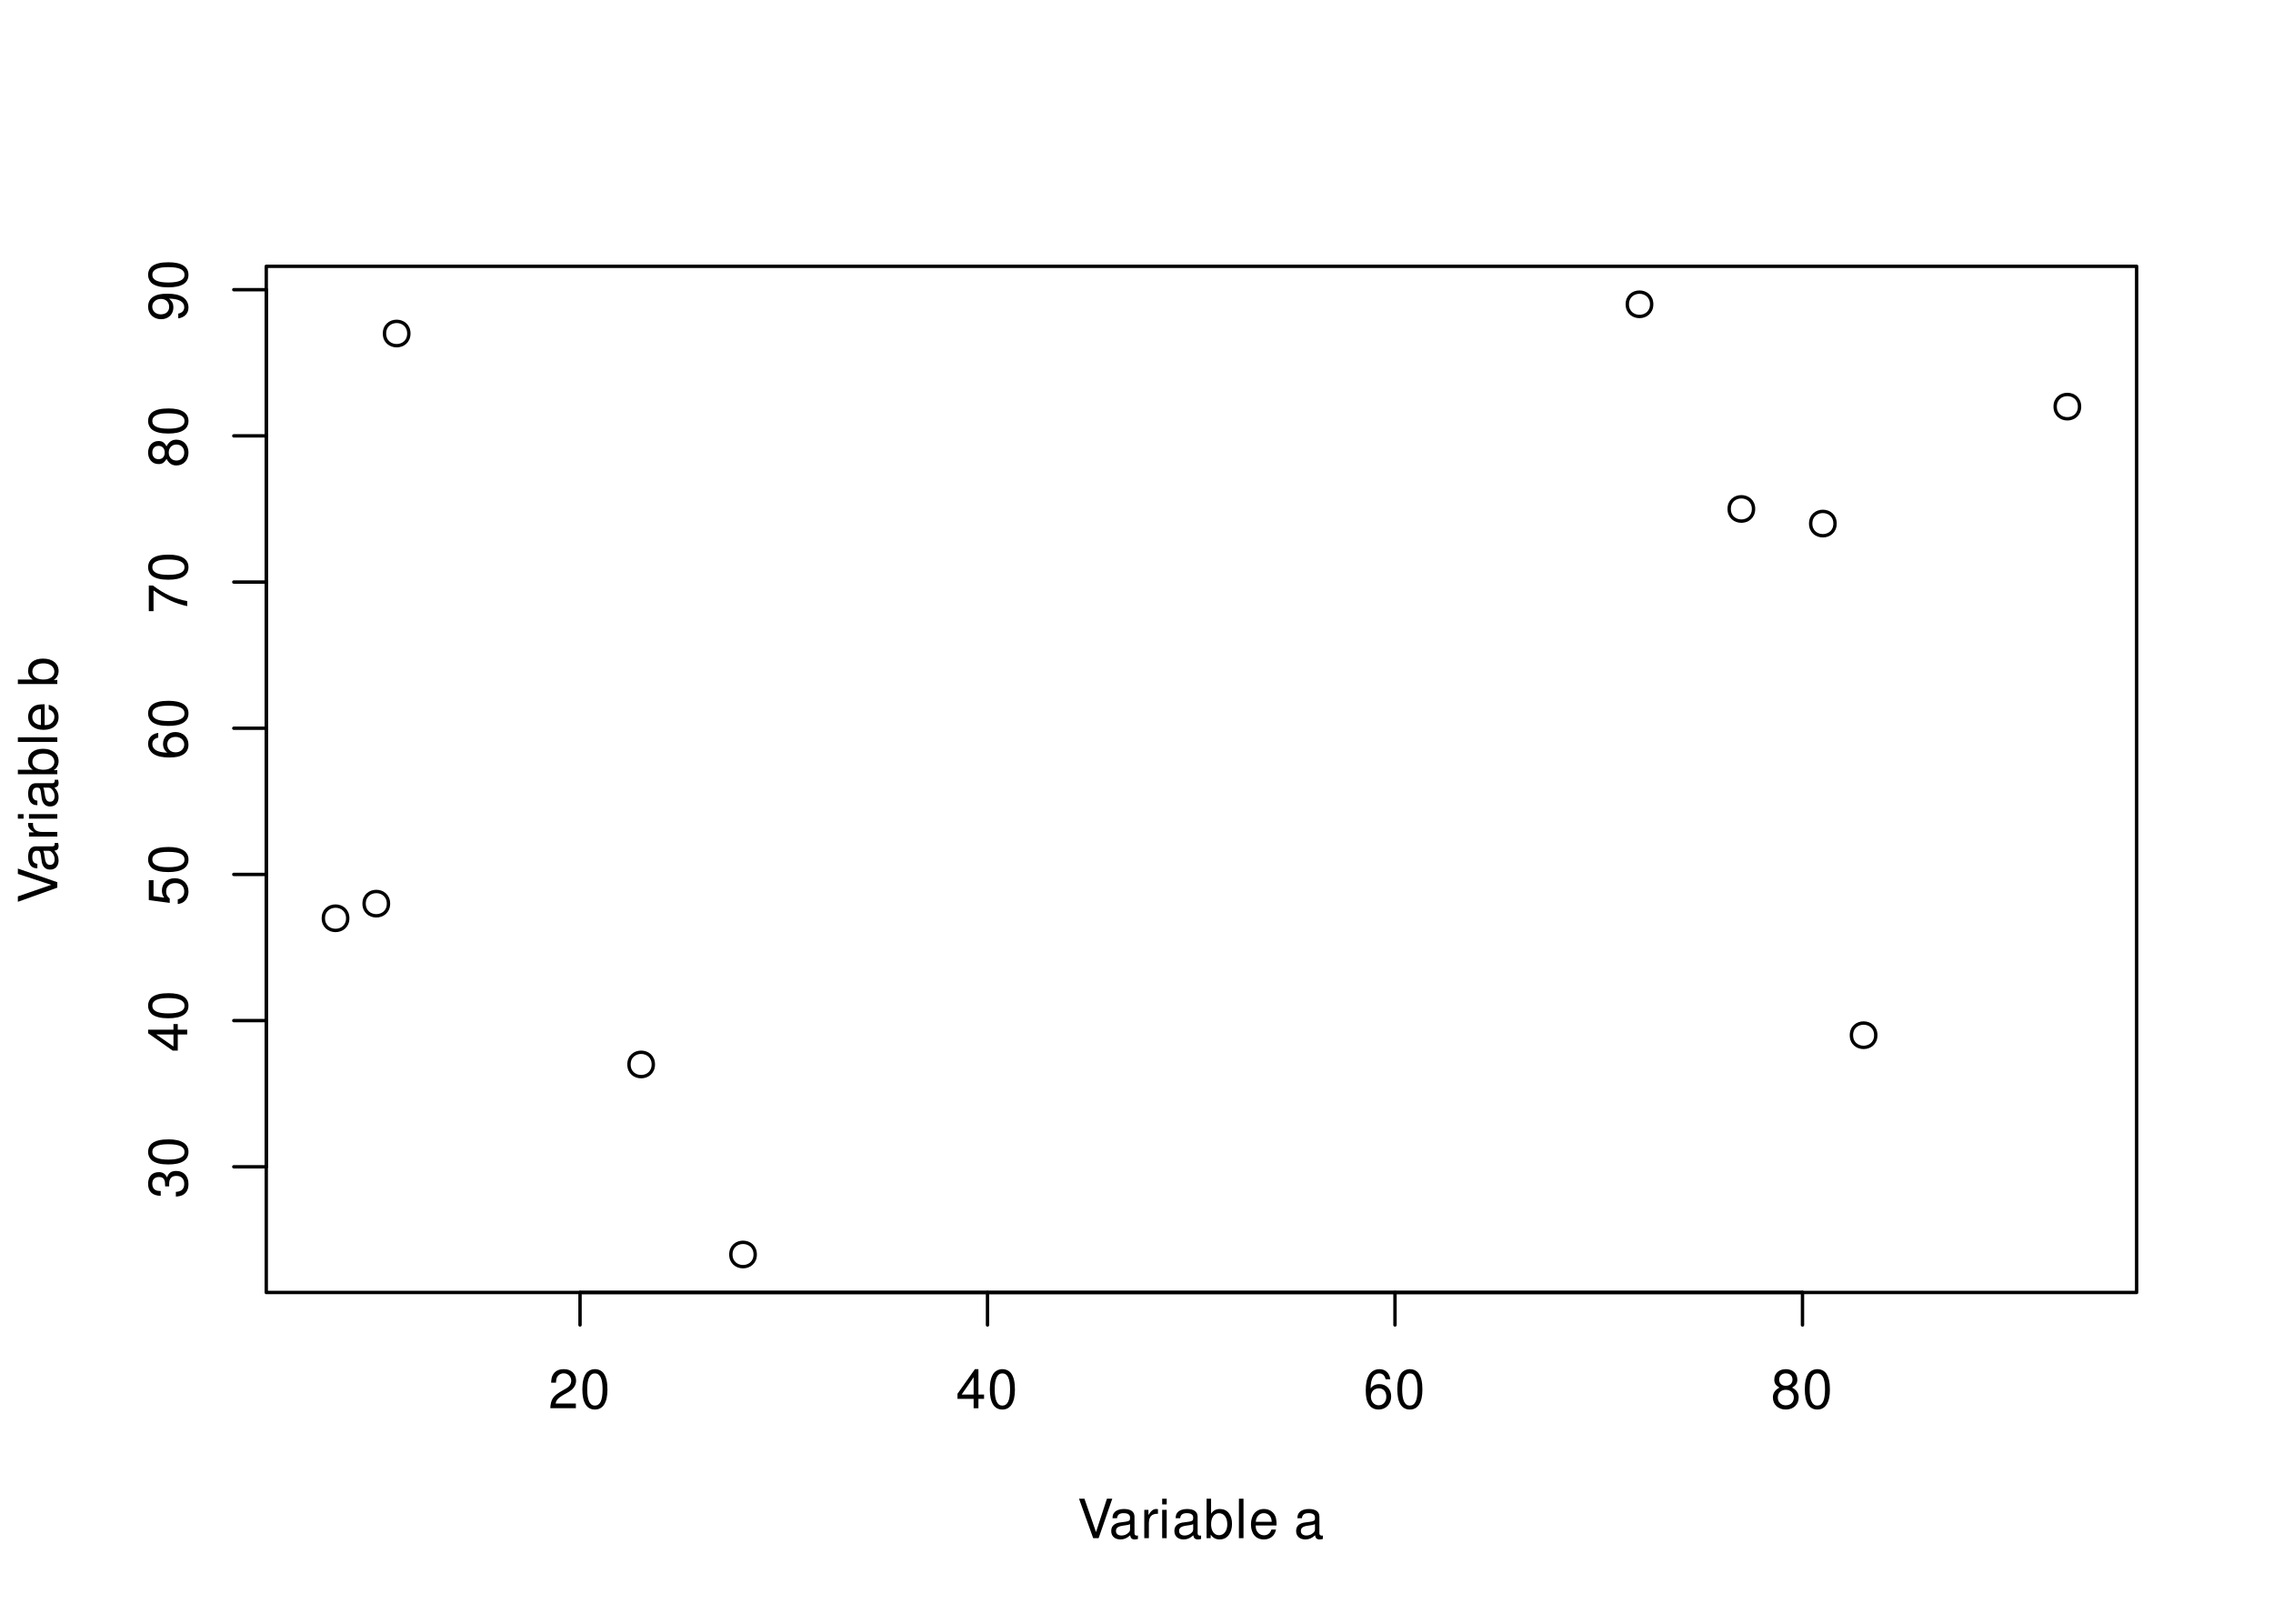
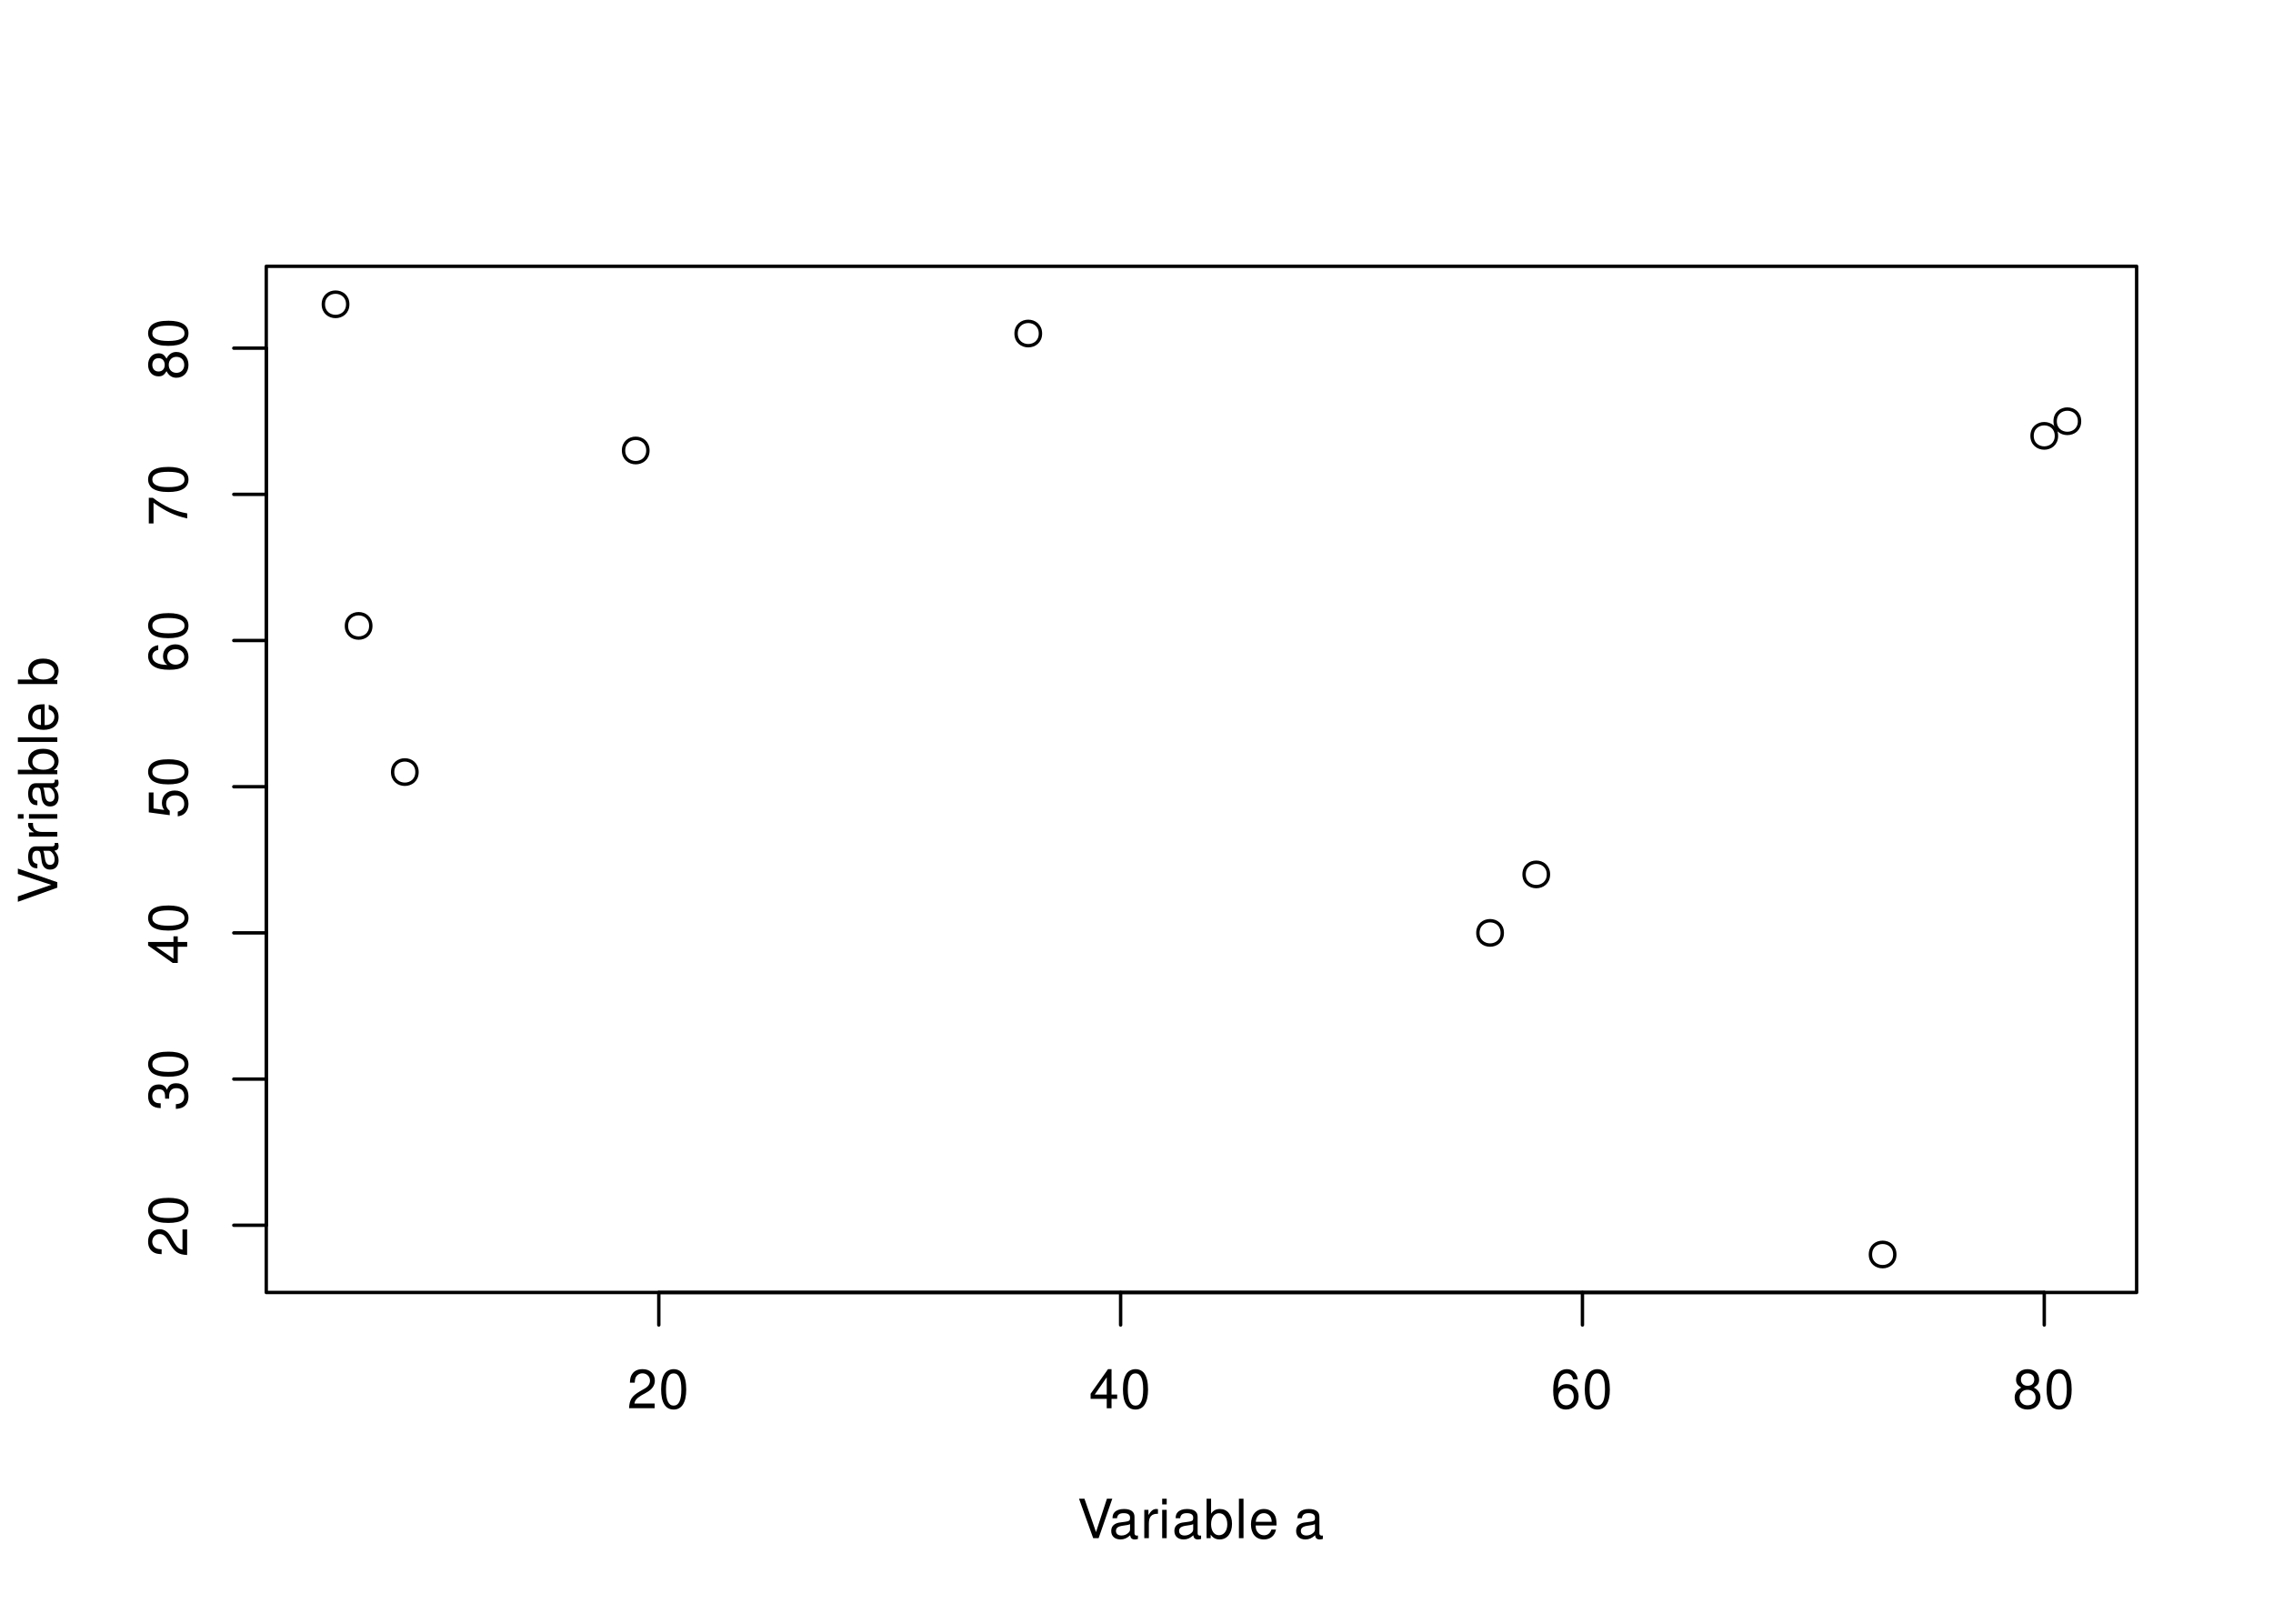
<svg xmlns="http://www.w3.org/2000/svg" xmlns:xlink="http://www.w3.org/1999/xlink" width="504pt" height="360pt" viewBox="0 0 504 360" version="1.1">
  <defs>
    <g>
      <symbol overflow="visible" id="glyph0-0">
        <path style="stroke:none;" d="" />
      </symbol>
      <symbol overflow="visible" id="glyph0-1">
        <path style="stroke:none;" d="M 6.078 -1.047 L 1.594 -1.047 C 1.703 -1.766 2.094 -2.219 3.125 -2.859 L 4.328 -3.531 C 5.516 -4.188 6.125 -5.078 6.125 -6.141 C 6.125 -6.859 5.844 -7.531 5.344 -8 C 4.844 -8.453 4.219 -8.672 3.406 -8.672 C 2.328 -8.672 1.531 -8.297 1.062 -7.547 C 0.75 -7.094 0.625 -6.547 0.594 -5.672 L 1.656 -5.672 C 1.688 -6.266 1.766 -6.609 1.906 -6.906 C 2.188 -7.422 2.734 -7.75 3.375 -7.75 C 4.328 -7.75 5.047 -7.062 5.047 -6.125 C 5.047 -5.422 4.656 -4.828 3.906 -4.391 L 2.797 -3.75 C 1.016 -2.719 0.5 -1.906 0.406 -0.016 L 6.078 -0.016 Z M 6.078 -1.047 " />
      </symbol>
      <symbol overflow="visible" id="glyph0-2">
        <path style="stroke:none;" d="M 3.297 -8.672 C 2.516 -8.672 1.781 -8.312 1.344 -7.734 C 0.797 -6.953 0.516 -5.812 0.516 -4.203 C 0.516 -1.266 1.469 0.281 3.297 0.281 C 5.094 0.281 6.078 -1.266 6.078 -4.125 C 6.078 -5.812 5.812 -6.938 5.25 -7.734 C 4.812 -8.328 4.109 -8.672 3.297 -8.672 Z M 3.297 -7.734 C 4.438 -7.734 5 -6.578 5 -4.219 C 5 -1.75 4.453 -0.594 3.281 -0.594 C 2.156 -0.594 1.594 -1.797 1.594 -4.188 C 1.594 -6.578 2.156 -7.734 3.297 -7.734 Z M 3.297 -7.734 " />
      </symbol>
      <symbol overflow="visible" id="glyph0-3">
        <path style="stroke:none;" d="M 3.922 -2.094 L 3.922 0 L 4.984 0 L 4.984 -2.094 L 6.234 -2.094 L 6.234 -3.047 L 4.984 -3.047 L 4.984 -8.672 L 4.203 -8.672 L 0.344 -3.219 L 0.344 -2.094 Z M 3.922 -3.047 L 1.266 -3.047 L 3.922 -6.875 Z M 3.922 -3.047 " />
      </symbol>
      <symbol overflow="visible" id="glyph0-4">
        <path style="stroke:none;" d="M 5.969 -6.422 C 5.766 -7.844 4.859 -8.672 3.562 -8.672 C 2.625 -8.672 1.781 -8.219 1.281 -7.438 C 0.75 -6.594 0.516 -5.531 0.516 -3.953 C 0.516 -2.5 0.719 -1.578 1.234 -0.797 C 1.688 -0.094 2.438 0.281 3.375 0.281 C 4.984 0.281 6.156 -0.938 6.156 -2.625 C 6.156 -4.219 5.078 -5.359 3.547 -5.359 C 2.719 -5.359 2.047 -5.047 1.594 -4.406 C 1.609 -6.547 2.281 -7.734 3.484 -7.734 C 4.234 -7.734 4.75 -7.266 4.922 -6.422 Z M 3.422 -4.422 C 4.438 -4.422 5.078 -3.703 5.078 -2.547 C 5.078 -1.453 4.359 -0.656 3.391 -0.656 C 2.406 -0.656 1.656 -1.484 1.656 -2.594 C 1.656 -3.672 2.375 -4.422 3.422 -4.422 Z M 3.422 -4.422 " />
      </symbol>
      <symbol overflow="visible" id="glyph0-5">
        <path style="stroke:none;" d="M 4.688 -4.578 C 5.578 -5.109 5.859 -5.547 5.859 -6.359 C 5.859 -7.734 4.812 -8.672 3.297 -8.672 C 1.797 -8.672 0.75 -7.734 0.75 -6.375 C 0.75 -5.547 1.016 -5.125 1.891 -4.578 C 0.922 -4.078 0.438 -3.375 0.438 -2.406 C 0.438 -0.828 1.609 0.281 3.297 0.281 C 4.984 0.281 6.156 -0.828 6.156 -2.406 C 6.156 -3.375 5.672 -4.078 4.688 -4.578 Z M 3.297 -7.734 C 4.203 -7.734 4.781 -7.203 4.781 -6.344 C 4.781 -5.516 4.188 -4.984 3.297 -4.984 C 2.406 -4.984 1.828 -5.516 1.828 -6.359 C 1.828 -7.203 2.406 -7.734 3.297 -7.734 Z M 3.297 -4.094 C 4.359 -4.094 5.078 -3.391 5.078 -2.391 C 5.078 -1.344 4.375 -0.656 3.281 -0.656 C 2.25 -0.656 1.531 -1.375 1.531 -2.375 C 1.531 -3.406 2.234 -4.094 3.297 -4.094 Z M 3.297 -4.094 " />
      </symbol>
      <symbol overflow="visible" id="glyph0-6">
        <path style="stroke:none;" d="M 4.703 0 L 7.734 -8.75 L 6.547 -8.75 L 4.125 -1.344 L 1.562 -8.75 L 0.359 -8.75 L 3.5 0 Z M 4.703 0 " />
      </symbol>
      <symbol overflow="visible" id="glyph0-7">
        <path style="stroke:none;" d="M 6.422 -0.594 C 6.312 -0.562 6.266 -0.562 6.203 -0.562 C 5.859 -0.562 5.656 -0.75 5.656 -1.062 L 5.656 -4.75 C 5.656 -5.875 4.844 -6.469 3.297 -6.469 C 2.375 -6.469 1.641 -6.203 1.219 -5.734 C 0.922 -5.406 0.797 -5.047 0.781 -4.422 L 1.781 -4.422 C 1.875 -5.203 2.328 -5.547 3.266 -5.547 C 4.172 -5.547 4.672 -5.203 4.672 -4.609 L 4.672 -4.344 C 4.656 -3.906 4.438 -3.75 3.625 -3.641 C 2.203 -3.469 1.984 -3.422 1.609 -3.266 C 0.875 -2.953 0.5 -2.406 0.5 -1.578 C 0.5 -0.438 1.297 0.281 2.562 0.281 C 3.359 0.281 4 0 4.703 -0.641 C 4.781 0 5.094 0.281 5.734 0.281 C 5.953 0.281 6.078 0.25 6.422 0.172 Z M 4.672 -1.984 C 4.672 -1.641 4.578 -1.438 4.266 -1.156 C 3.859 -0.797 3.375 -0.594 2.781 -0.594 C 2 -0.594 1.547 -0.969 1.547 -1.609 C 1.547 -2.266 1.984 -2.609 3.062 -2.766 C 4.125 -2.906 4.328 -2.953 4.672 -3.109 Z M 4.672 -1.984 " />
      </symbol>
      <symbol overflow="visible" id="glyph0-8">
        <path style="stroke:none;" d="M 0.828 -6.281 L 0.828 0 L 1.844 0 L 1.844 -3.266 C 1.844 -4.781 2.469 -5.453 3.859 -5.406 L 3.859 -6.438 C 3.688 -6.453 3.594 -6.469 3.469 -6.469 C 2.812 -6.469 2.328 -6.078 1.75 -5.141 L 1.75 -6.281 Z M 0.828 -6.281 " />
      </symbol>
      <symbol overflow="visible" id="glyph0-9">
        <path style="stroke:none;" d="M 1.797 -6.281 L 0.797 -6.281 L 0.797 0 L 1.797 0 Z M 1.797 -8.75 L 0.797 -8.75 L 0.797 -7.484 L 1.797 -7.484 Z M 1.797 -8.75 " />
      </symbol>
      <symbol overflow="visible" id="glyph0-10">
        <path style="stroke:none;" d="M 0.641 -8.75 L 0.641 0 L 1.547 0 L 1.547 -0.797 C 2.031 -0.078 2.656 0.281 3.547 0.281 C 5.203 0.281 6.281 -1.078 6.281 -3.172 C 6.281 -5.203 5.25 -6.469 3.594 -6.469 C 2.719 -6.469 2.109 -6.141 1.641 -5.438 L 1.641 -8.75 Z M 3.391 -5.531 C 4.516 -5.531 5.234 -4.562 5.234 -3.062 C 5.234 -1.625 4.484 -0.656 3.391 -0.656 C 2.328 -0.656 1.641 -1.625 1.641 -3.094 C 1.641 -4.578 2.328 -5.531 3.391 -5.531 Z M 3.391 -5.531 " />
      </symbol>
      <symbol overflow="visible" id="glyph0-11">
        <path style="stroke:none;" d="M 1.828 -8.75 L 0.812 -8.75 L 0.812 0 L 1.828 0 Z M 1.828 -8.75 " />
      </symbol>
      <symbol overflow="visible" id="glyph0-12">
        <path style="stroke:none;" d="M 6.156 -2.812 C 6.156 -3.766 6.078 -4.344 5.906 -4.812 C 5.5 -5.844 4.531 -6.469 3.359 -6.469 C 1.609 -6.469 0.484 -5.141 0.484 -3.062 C 0.484 -0.984 1.562 0.281 3.344 0.281 C 4.781 0.281 5.766 -0.547 6.031 -1.906 L 5.016 -1.906 C 4.734 -1.078 4.172 -0.641 3.375 -0.641 C 2.734 -0.641 2.203 -0.938 1.859 -1.469 C 1.625 -1.828 1.531 -2.188 1.531 -2.812 Z M 1.547 -3.625 C 1.625 -4.781 2.344 -5.547 3.344 -5.547 C 4.375 -5.547 5.078 -4.75 5.078 -3.625 Z M 1.547 -3.625 " />
      </symbol>
      <symbol overflow="visible" id="glyph0-13">
        <path style="stroke:none;" d="" />
      </symbol>
      <symbol overflow="visible" id="glyph1-0">
        <path style="stroke:none;" d="" />
      </symbol>
      <symbol overflow="visible" id="glyph1-1">
-         <path style="stroke:none;" d="M -4 -2.656 L -4 -3.234 C -4 -4.375 -3.453 -4.984 -2.406 -4.984 C -1.312 -4.984 -0.656 -4.328 -0.656 -3.234 C -0.656 -2.078 -1.25 -1.516 -2.516 -1.438 L -2.516 -0.391 C -1.828 -0.438 -1.375 -0.547 -0.984 -0.75 C -0.141 -1.203 0.281 -2.031 0.281 -3.188 C 0.281 -4.938 -0.781 -6.078 -2.422 -6.078 C -3.531 -6.078 -4.125 -5.656 -4.484 -4.625 C -4.812 -5.422 -5.406 -5.812 -6.281 -5.812 C -7.781 -5.812 -8.672 -4.844 -8.672 -3.234 C -8.672 -1.516 -7.719 -0.594 -5.875 -0.562 L -5.875 -1.625 C -6.406 -1.625 -6.703 -1.688 -6.969 -1.812 C -7.469 -2.047 -7.75 -2.578 -7.75 -3.234 C -7.75 -4.172 -7.188 -4.734 -6.25 -4.734 C -5.641 -4.734 -5.266 -4.531 -5.062 -4.062 C -4.938 -3.766 -4.891 -3.391 -4.891 -2.656 Z M -4 -2.656 " />
+         <path style="stroke:none;" d="M -1.047 -6.078 L -1.047 -1.594 C -1.766 -1.703 -2.219 -2.094 -2.859 -3.125 L -3.531 -4.328 C -4.188 -5.516 -5.078 -6.125 -6.141 -6.125 C -6.859 -6.125 -7.531 -5.844 -8 -5.344 C -8.453 -4.844 -8.672 -4.219 -8.672 -3.406 C -8.672 -2.328 -8.297 -1.531 -7.547 -1.062 C -7.094 -0.75 -6.547 -0.625 -5.672 -0.594 L -5.672 -1.656 C -6.266 -1.688 -6.609 -1.766 -6.906 -1.906 C -7.422 -2.188 -7.75 -2.734 -7.75 -3.375 C -7.75 -4.328 -7.062 -5.047 -6.125 -5.047 C -5.422 -5.047 -4.828 -4.656 -4.391 -3.906 L -3.75 -2.797 C -2.719 -1.016 -1.906 -0.5 -0.016 -0.406 L -0.016 -6.078 Z M -1.047 -6.078 " />
      </symbol>
      <symbol overflow="visible" id="glyph1-2">
        <path style="stroke:none;" d="M -8.672 -3.297 C -8.672 -2.516 -8.312 -1.781 -7.734 -1.344 C -6.953 -0.797 -5.812 -0.516 -4.203 -0.516 C -1.266 -0.516 0.281 -1.469 0.281 -3.297 C 0.281 -5.094 -1.266 -6.078 -4.125 -6.078 C -5.812 -6.078 -6.938 -5.812 -7.734 -5.25 C -8.328 -4.812 -8.672 -4.109 -8.672 -3.297 Z M -7.734 -3.297 C -7.734 -4.438 -6.578 -5 -4.219 -5 C -1.75 -5 -0.594 -4.453 -0.594 -3.281 C -0.594 -2.156 -1.797 -1.594 -4.188 -1.594 C -6.578 -1.594 -7.734 -2.156 -7.734 -3.297 Z M -7.734 -3.297 " />
      </symbol>
      <symbol overflow="visible" id="glyph1-3">
+         <path style="stroke:none;" d="M -4 -2.656 L -4 -3.234 C -4 -4.375 -3.453 -4.984 -2.406 -4.984 C -1.312 -4.984 -0.656 -4.328 -0.656 -3.234 C -0.656 -2.078 -1.25 -1.516 -2.516 -1.438 L -2.516 -0.391 C -1.828 -0.438 -1.375 -0.547 -0.984 -0.75 C -0.141 -1.203 0.281 -2.031 0.281 -3.188 C 0.281 -4.938 -0.781 -6.078 -2.422 -6.078 C -3.531 -6.078 -4.125 -5.656 -4.484 -4.625 C -4.812 -5.422 -5.406 -5.812 -6.281 -5.812 C -7.781 -5.812 -8.672 -4.844 -8.672 -3.234 C -8.672 -1.516 -7.719 -0.594 -5.875 -0.562 L -5.875 -1.625 C -6.406 -1.625 -6.703 -1.688 -6.969 -1.812 C -7.469 -2.047 -7.75 -2.578 -7.75 -3.234 C -7.75 -4.172 -7.188 -4.734 -6.25 -4.734 C -5.641 -4.734 -5.266 -4.531 -5.062 -4.062 C -4.938 -3.766 -4.891 -3.391 -4.891 -2.656 Z M -4 -2.656 " />
+       </symbol>
+       <symbol overflow="visible" id="glyph1-4">
        <path style="stroke:none;" d="M -2.094 -3.922 L 0 -3.922 L 0 -4.984 L -2.094 -4.984 L -2.094 -6.234 L -3.047 -6.234 L -3.047 -4.984 L -8.672 -4.984 L -8.672 -4.203 L -3.219 -0.344 L -2.094 -0.344 Z M -3.047 -3.922 L -3.047 -1.266 L -6.875 -3.922 Z M -3.047 -3.922 " />
      </symbol>
-       <symbol overflow="visible" id="glyph1-4">
+       <symbol overflow="visible" id="glyph1-5">
        <path style="stroke:none;" d="M -8.516 -5.719 L -8.516 -1.312 L -3.875 -0.688 L -3.875 -1.656 C -4.469 -2.141 -4.672 -2.562 -4.672 -3.234 C -4.672 -4.375 -3.891 -5.078 -2.625 -5.078 C -1.406 -5.078 -0.656 -4.375 -0.656 -3.219 C -0.656 -2.297 -1.125 -1.734 -2.094 -1.469 L -2.094 -0.422 C -1.391 -0.562 -1.062 -0.688 -0.75 -0.938 C -0.094 -1.422 0.281 -2.281 0.281 -3.234 C 0.281 -4.953 -0.969 -6.156 -2.766 -6.156 C -4.453 -6.156 -5.609 -5.047 -5.609 -3.406 C -5.609 -2.812 -5.453 -2.328 -5.094 -1.844 L -7.469 -2.172 L -7.469 -5.719 Z M -8.516 -5.719 " />
      </symbol>
-       <symbol overflow="visible" id="glyph1-5">
+       <symbol overflow="visible" id="glyph1-6">
        <path style="stroke:none;" d="M -6.422 -5.969 C -7.844 -5.766 -8.672 -4.859 -8.672 -3.562 C -8.672 -2.625 -8.219 -1.781 -7.438 -1.281 C -6.594 -0.75 -5.531 -0.516 -3.953 -0.516 C -2.5 -0.516 -1.578 -0.719 -0.797 -1.234 C -0.094 -1.688 0.281 -2.438 0.281 -3.375 C 0.281 -4.984 -0.938 -6.156 -2.625 -6.156 C -4.219 -6.156 -5.359 -5.078 -5.359 -3.547 C -5.359 -2.719 -5.047 -2.047 -4.406 -1.594 C -6.547 -1.609 -7.734 -2.281 -7.734 -3.484 C -7.734 -4.234 -7.266 -4.75 -6.422 -4.922 Z M -4.422 -3.422 C -4.422 -4.438 -3.703 -5.078 -2.547 -5.078 C -1.453 -5.078 -0.656 -4.359 -0.656 -3.391 C -0.656 -2.406 -1.484 -1.656 -2.594 -1.656 C -3.672 -1.656 -4.422 -2.375 -4.422 -3.422 Z M -4.422 -3.422 " />
      </symbol>
-       <symbol overflow="visible" id="glyph1-6">
+       <symbol overflow="visible" id="glyph1-7">
        <path style="stroke:none;" d="M -8.516 -6.234 L -8.516 -0.547 L -7.469 -0.547 L -7.469 -5.141 C -4.578 -3.125 -2.797 -2.297 0 -1.656 L 0 -2.781 C -2.719 -3.25 -5.062 -4.312 -7.625 -6.234 Z M -8.516 -6.234 " />
      </symbol>
-       <symbol overflow="visible" id="glyph1-7">
+       <symbol overflow="visible" id="glyph1-8">
        <path style="stroke:none;" d="M -4.578 -4.688 C -5.109 -5.578 -5.547 -5.859 -6.359 -5.859 C -7.734 -5.859 -8.672 -4.812 -8.672 -3.297 C -8.672 -1.797 -7.734 -0.75 -6.375 -0.75 C -5.547 -0.75 -5.125 -1.016 -4.578 -1.891 C -4.078 -0.922 -3.375 -0.438 -2.406 -0.438 C -0.828 -0.438 0.281 -1.609 0.281 -3.297 C 0.281 -4.984 -0.828 -6.156 -2.406 -6.156 C -3.375 -6.156 -4.078 -5.672 -4.578 -4.688 Z M -7.734 -3.297 C -7.734 -4.203 -7.203 -4.781 -6.344 -4.781 C -5.516 -4.781 -4.984 -4.188 -4.984 -3.297 C -4.984 -2.406 -5.516 -1.828 -6.359 -1.828 C -7.203 -1.828 -7.734 -2.406 -7.734 -3.297 Z M -4.094 -3.297 C -4.094 -4.359 -3.391 -5.078 -2.391 -5.078 C -1.344 -5.078 -0.656 -4.375 -0.656 -3.281 C -0.656 -2.25 -1.375 -1.531 -2.375 -1.531 C -3.406 -1.531 -4.094 -2.234 -4.094 -3.297 Z M -4.094 -3.297 " />
-       </symbol>
-       <symbol overflow="visible" id="glyph1-8">
-         <path style="stroke:none;" d="M -1.984 -0.641 C -0.562 -0.844 0.281 -1.75 0.281 -3.047 C 0.281 -4 -0.188 -4.844 -0.953 -5.344 C -1.812 -5.875 -2.875 -6.109 -4.438 -6.109 C -5.906 -6.109 -6.828 -5.891 -7.594 -5.391 C -8.297 -4.922 -8.672 -4.172 -8.672 -3.234 C -8.672 -1.625 -7.469 -0.453 -5.781 -0.453 C -4.188 -0.453 -3.062 -1.531 -3.062 -3.078 C -3.062 -3.875 -3.344 -4.469 -4.016 -5.016 C -1.844 -5 -0.656 -4.328 -0.656 -3.125 C -0.656 -2.375 -1.141 -1.859 -1.984 -1.688 Z M -7.75 -3.234 C -7.75 -4.219 -6.922 -4.953 -5.812 -4.953 C -4.734 -4.953 -4 -4.234 -4 -3.188 C -4 -2.172 -4.719 -1.531 -5.875 -1.531 C -6.953 -1.531 -7.75 -2.25 -7.75 -3.234 Z M -7.75 -3.234 " />
      </symbol>
      <symbol overflow="visible" id="glyph1-9">
        <path style="stroke:none;" d="M 0 -4.703 L -8.75 -7.734 L -8.75 -6.547 L -1.344 -4.125 L -8.75 -1.562 L -8.75 -0.359 L 0 -3.5 Z M 0 -4.703 " />
      </symbol>
      <symbol overflow="visible" id="glyph1-10">
        <path style="stroke:none;" d="M -0.594 -6.422 C -0.562 -6.312 -0.562 -6.266 -0.562 -6.203 C -0.562 -5.859 -0.75 -5.656 -1.062 -5.656 L -4.75 -5.656 C -5.875 -5.656 -6.469 -4.844 -6.469 -3.297 C -6.469 -2.375 -6.203 -1.641 -5.734 -1.219 C -5.406 -0.922 -5.047 -0.797 -4.422 -0.781 L -4.422 -1.781 C -5.203 -1.875 -5.547 -2.328 -5.547 -3.266 C -5.547 -4.172 -5.203 -4.672 -4.609 -4.672 L -4.344 -4.672 C -3.906 -4.656 -3.75 -4.438 -3.641 -3.625 C -3.469 -2.203 -3.422 -1.984 -3.266 -1.609 C -2.953 -0.875 -2.406 -0.5 -1.578 -0.5 C -0.438 -0.5 0.281 -1.297 0.281 -2.562 C 0.281 -3.359 0 -4 -0.641 -4.703 C 0 -4.781 0.281 -5.094 0.281 -5.734 C 0.281 -5.953 0.25 -6.078 0.172 -6.422 Z M -1.984 -4.672 C -1.641 -4.672 -1.438 -4.578 -1.156 -4.266 C -0.797 -3.859 -0.594 -3.375 -0.594 -2.781 C -0.594 -2 -0.969 -1.547 -1.609 -1.547 C -2.266 -1.547 -2.609 -1.984 -2.766 -3.062 C -2.906 -4.125 -2.953 -4.328 -3.109 -4.672 Z M -1.984 -4.672 " />
      </symbol>
      <symbol overflow="visible" id="glyph1-11">
        <path style="stroke:none;" d="M -6.281 -0.828 L 0 -0.828 L 0 -1.844 L -3.266 -1.844 C -4.781 -1.844 -5.453 -2.469 -5.406 -3.859 L -6.438 -3.859 C -6.453 -3.688 -6.469 -3.594 -6.469 -3.469 C -6.469 -2.812 -6.078 -2.328 -5.141 -1.75 L -6.281 -1.75 Z M -6.281 -0.828 " />
      </symbol>
      <symbol overflow="visible" id="glyph1-12">
        <path style="stroke:none;" d="M -6.281 -1.797 L -6.281 -0.797 L 0 -0.797 L 0 -1.797 Z M -8.75 -1.797 L -8.75 -0.797 L -7.484 -0.797 L -7.484 -1.797 Z M -8.75 -1.797 " />
      </symbol>
      <symbol overflow="visible" id="glyph1-13">
        <path style="stroke:none;" d="M -8.75 -0.641 L 0 -0.641 L 0 -1.547 L -0.797 -1.547 C -0.078 -2.031 0.281 -2.656 0.281 -3.547 C 0.281 -5.203 -1.078 -6.281 -3.172 -6.281 C -5.203 -6.281 -6.469 -5.25 -6.469 -3.594 C -6.469 -2.719 -6.141 -2.109 -5.438 -1.641 L -8.75 -1.641 Z M -5.531 -3.391 C -5.531 -4.516 -4.562 -5.234 -3.062 -5.234 C -1.625 -5.234 -0.656 -4.484 -0.656 -3.391 C -0.656 -2.328 -1.625 -1.641 -3.094 -1.641 C -4.578 -1.641 -5.531 -2.328 -5.531 -3.391 Z M -5.531 -3.391 " />
      </symbol>
      <symbol overflow="visible" id="glyph1-14">
        <path style="stroke:none;" d="M -8.75 -1.828 L -8.75 -0.812 L 0 -0.812 L 0 -1.828 Z M -8.75 -1.828 " />
      </symbol>
      <symbol overflow="visible" id="glyph1-15">
        <path style="stroke:none;" d="M -2.812 -6.156 C -3.766 -6.156 -4.344 -6.078 -4.812 -5.906 C -5.844 -5.5 -6.469 -4.531 -6.469 -3.359 C -6.469 -1.609 -5.141 -0.484 -3.062 -0.484 C -0.984 -0.484 0.281 -1.562 0.281 -3.344 C 0.281 -4.781 -0.547 -5.766 -1.906 -6.031 L -1.906 -5.016 C -1.078 -4.734 -0.641 -4.172 -0.641 -3.375 C -0.641 -2.734 -0.938 -2.203 -1.469 -1.859 C -1.828 -1.625 -2.188 -1.531 -2.812 -1.531 Z M -3.625 -1.547 C -4.781 -1.625 -5.547 -2.344 -5.547 -3.344 C -5.547 -4.375 -4.75 -5.078 -3.625 -5.078 Z M -3.625 -1.547 " />
      </symbol>
      <symbol overflow="visible" id="glyph1-16">
        <path style="stroke:none;" d="" />
      </symbol>
    </g>
  </defs>
  <g id="surface33">
    <rect x="0" y="0" width="504" height="360" style="fill:rgb(100%,100%,100%);fill-opacity:1;stroke:none;" />
-     <path style="fill:none;stroke-width:0.75;stroke-linecap:round;stroke-linejoin:round;stroke:rgb(0%,0%,0%);stroke-opacity:1;stroke-miterlimit:10;" d="M 366.23 67.465 C 366.23 71.066 360.828 71.066 360.828 67.465 C 360.828 63.867 366.23 63.867 366.23 67.465 " />
-     <path style="fill:none;stroke-width:0.75;stroke-linecap:round;stroke-linejoin:round;stroke:rgb(0%,0%,0%);stroke-opacity:1;stroke-miterlimit:10;" d="M 144.863 236 C 144.863 239.602 139.465 239.602 139.465 236 C 139.465 232.398 144.863 232.398 144.863 236 " />
-     <path style="fill:none;stroke-width:0.75;stroke-linecap:round;stroke-linejoin:round;stroke:rgb(0%,0%,0%);stroke-opacity:1;stroke-miterlimit:10;" d="M 388.816 112.84 C 388.816 116.441 383.418 116.441 383.418 112.84 C 383.418 109.242 388.816 109.242 388.816 112.84 " />
-     <path style="fill:none;stroke-width:0.75;stroke-linecap:round;stroke-linejoin:round;stroke:rgb(0%,0%,0%);stroke-opacity:1;stroke-miterlimit:10;" d="M 406.887 116.082 C 406.887 119.684 401.488 119.684 401.488 116.082 C 401.488 112.48 406.887 112.48 406.887 116.082 " />
-     <path style="fill:none;stroke-width:0.75;stroke-linecap:round;stroke-linejoin:round;stroke:rgb(0%,0%,0%);stroke-opacity:1;stroke-miterlimit:10;" d="M 77.102 203.59 C 77.102 207.191 71.699 207.191 71.699 203.59 C 71.699 199.988 77.102 199.988 77.102 203.59 " />
-     <path style="fill:none;stroke-width:0.75;stroke-linecap:round;stroke-linejoin:round;stroke:rgb(0%,0%,0%);stroke-opacity:1;stroke-miterlimit:10;" d="M 86.137 200.348 C 86.137 203.949 80.734 203.949 80.734 200.348 C 80.734 196.75 86.137 196.75 86.137 200.348 " />
-     <path style="fill:none;stroke-width:0.75;stroke-linecap:round;stroke-linejoin:round;stroke:rgb(0%,0%,0%);stroke-opacity:1;stroke-miterlimit:10;" d="M 167.453 278.133 C 167.453 281.734 162.055 281.734 162.055 278.133 C 162.055 274.535 167.453 274.535 167.453 278.133 " />
-     <path style="fill:none;stroke-width:0.75;stroke-linecap:round;stroke-linejoin:round;stroke:rgb(0%,0%,0%);stroke-opacity:1;stroke-miterlimit:10;" d="M 90.652 73.949 C 90.652 77.547 85.254 77.547 85.254 73.949 C 85.254 70.348 90.652 70.348 90.652 73.949 " />
-     <path style="fill:none;stroke-width:0.75;stroke-linecap:round;stroke-linejoin:round;stroke:rgb(0%,0%,0%);stroke-opacity:1;stroke-miterlimit:10;" d="M 415.922 229.52 C 415.922 233.117 410.523 233.117 410.523 229.52 C 410.523 225.918 415.922 225.918 415.922 229.52 " />
-     <path style="fill:none;stroke-width:0.75;stroke-linecap:round;stroke-linejoin:round;stroke:rgb(0%,0%,0%);stroke-opacity:1;stroke-miterlimit:10;" d="M 461.102 90.152 C 461.102 93.754 455.699 93.754 455.699 90.152 C 455.699 86.555 461.102 86.555 461.102 90.152 " />
-     <path style="fill:none;stroke-width:0.75;stroke-linecap:round;stroke-linejoin:round;stroke:rgb(0%,0%,0%);stroke-opacity:1;stroke-miterlimit:10;" d="M 128.613 286.559 L 399.672 286.559 " />
-     <path style="fill:none;stroke-width:0.75;stroke-linecap:round;stroke-linejoin:round;stroke:rgb(0%,0%,0%);stroke-opacity:1;stroke-miterlimit:10;" d="M 128.613 286.559 L 128.613 293.762 " />
-     <path style="fill:none;stroke-width:0.75;stroke-linecap:round;stroke-linejoin:round;stroke:rgb(0%,0%,0%);stroke-opacity:1;stroke-miterlimit:10;" d="M 218.965 286.559 L 218.965 293.762 " />
-     <path style="fill:none;stroke-width:0.75;stroke-linecap:round;stroke-linejoin:round;stroke:rgb(0%,0%,0%);stroke-opacity:1;stroke-miterlimit:10;" d="M 309.316 286.559 L 309.316 293.762 " />
-     <path style="fill:none;stroke-width:0.75;stroke-linecap:round;stroke-linejoin:round;stroke:rgb(0%,0%,0%);stroke-opacity:1;stroke-miterlimit:10;" d="M 399.672 286.559 L 399.672 293.762 " />
+     <path style="fill:none;stroke-width:0.75;stroke-linecap:round;stroke-linejoin:round;stroke:rgb(0%,0%,0%);stroke-opacity:1;stroke-miterlimit:10;" d="M 343.34 193.867 C 343.34 197.465 337.941 197.465 337.941 193.867 C 337.941 190.266 343.34 190.266 343.34 193.867 " />
+     <path style="fill:none;stroke-width:0.75;stroke-linecap:round;stroke-linejoin:round;stroke:rgb(0%,0%,0%);stroke-opacity:1;stroke-miterlimit:10;" d="M 455.98 96.637 C 455.98 100.234 450.578 100.234 450.578 96.637 C 450.578 93.035 455.98 93.035 455.98 96.637 " />
+     <path style="fill:none;stroke-width:0.75;stroke-linecap:round;stroke-linejoin:round;stroke:rgb(0%,0%,0%);stroke-opacity:1;stroke-miterlimit:10;" d="M 333.102 206.832 C 333.102 210.43 327.699 210.43 327.699 206.832 C 327.699 203.23 333.102 203.23 333.102 206.832 " />
+     <path style="fill:none;stroke-width:0.75;stroke-linecap:round;stroke-linejoin:round;stroke:rgb(0%,0%,0%);stroke-opacity:1;stroke-miterlimit:10;" d="M 461.102 93.395 C 461.102 96.996 455.699 96.996 455.699 93.395 C 455.699 89.793 461.102 89.793 461.102 93.395 " />
+     <path style="fill:none;stroke-width:0.75;stroke-linecap:round;stroke-linejoin:round;stroke:rgb(0%,0%,0%);stroke-opacity:1;stroke-miterlimit:10;" d="M 230.699 73.949 C 230.699 77.547 225.301 77.547 225.301 73.949 C 225.301 70.348 230.699 70.348 230.699 73.949 " />
+     <path style="fill:none;stroke-width:0.75;stroke-linecap:round;stroke-linejoin:round;stroke:rgb(0%,0%,0%);stroke-opacity:1;stroke-miterlimit:10;" d="M 143.66 99.875 C 143.66 103.477 138.262 103.477 138.262 99.875 C 138.262 96.277 143.66 96.277 143.66 99.875 " />
+     <path style="fill:none;stroke-width:0.75;stroke-linecap:round;stroke-linejoin:round;stroke:rgb(0%,0%,0%);stroke-opacity:1;stroke-miterlimit:10;" d="M 77.102 67.465 C 77.102 71.066 71.699 71.066 71.699 67.465 C 71.699 63.867 77.102 63.867 77.102 67.465 " />
+     <path style="fill:none;stroke-width:0.75;stroke-linecap:round;stroke-linejoin:round;stroke:rgb(0%,0%,0%);stroke-opacity:1;stroke-miterlimit:10;" d="M 420.141 278.133 C 420.141 281.734 414.738 281.734 414.738 278.133 C 414.738 274.535 420.141 274.535 420.141 278.133 " />
+     <path style="fill:none;stroke-width:0.75;stroke-linecap:round;stroke-linejoin:round;stroke:rgb(0%,0%,0%);stroke-opacity:1;stroke-miterlimit:10;" d="M 82.219 138.77 C 82.219 142.371 76.82 142.371 76.82 138.77 C 76.82 135.168 82.219 135.168 82.219 138.77 " />
+     <path style="fill:none;stroke-width:0.75;stroke-linecap:round;stroke-linejoin:round;stroke:rgb(0%,0%,0%);stroke-opacity:1;stroke-miterlimit:10;" d="M 92.461 171.18 C 92.461 174.781 87.059 174.781 87.059 171.18 C 87.059 167.578 92.461 167.578 92.461 171.18 " />
+     <path style="fill:none;stroke-width:0.75;stroke-linecap:round;stroke-linejoin:round;stroke:rgb(0%,0%,0%);stroke-opacity:1;stroke-miterlimit:10;" d="M 146.078 286.559 L 453.281 286.559 " />
+     <path style="fill:none;stroke-width:0.75;stroke-linecap:round;stroke-linejoin:round;stroke:rgb(0%,0%,0%);stroke-opacity:1;stroke-miterlimit:10;" d="M 146.078 286.559 L 146.078 293.762 " />
+     <path style="fill:none;stroke-width:0.75;stroke-linecap:round;stroke-linejoin:round;stroke:rgb(0%,0%,0%);stroke-opacity:1;stroke-miterlimit:10;" d="M 248.48 286.559 L 248.48 293.762 " />
+     <path style="fill:none;stroke-width:0.75;stroke-linecap:round;stroke-linejoin:round;stroke:rgb(0%,0%,0%);stroke-opacity:1;stroke-miterlimit:10;" d="M 350.879 286.559 L 350.879 293.762 " />
+     <path style="fill:none;stroke-width:0.75;stroke-linecap:round;stroke-linejoin:round;stroke:rgb(0%,0%,0%);stroke-opacity:1;stroke-miterlimit:10;" d="M 453.281 286.559 L 453.281 293.762 " />
    <g style="fill:rgb(0%,0%,0%);fill-opacity:1;">
-       <use xlink:href="#glyph0-1" x="121.613" y="312.229" />
-       <use xlink:href="#glyph0-2" x="128.613" y="312.229" />
+       <use xlink:href="#glyph0-1" x="139.078" y="312.229" />
+       <use xlink:href="#glyph0-2" x="146.078" y="312.229" />
    </g>
    <g style="fill:rgb(0%,0%,0%);fill-opacity:1;">
-       <use xlink:href="#glyph0-3" x="211.965" y="312.229" />
-       <use xlink:href="#glyph0-2" x="218.965" y="312.229" />
+       <use xlink:href="#glyph0-3" x="241.48" y="312.229" />
+       <use xlink:href="#glyph0-2" x="248.48" y="312.229" />
    </g>
    <g style="fill:rgb(0%,0%,0%);fill-opacity:1;">
-       <use xlink:href="#glyph0-4" x="302.316" y="312.229" />
-       <use xlink:href="#glyph0-2" x="309.316" y="312.229" />
+       <use xlink:href="#glyph0-4" x="343.879" y="312.229" />
+       <use xlink:href="#glyph0-2" x="350.879" y="312.229" />
    </g>
    <g style="fill:rgb(0%,0%,0%);fill-opacity:1;">
-       <use xlink:href="#glyph0-5" x="392.672" y="312.229" />
-       <use xlink:href="#glyph0-2" x="399.672" y="312.229" />
+       <use xlink:href="#glyph0-5" x="446.281" y="312.229" />
+       <use xlink:href="#glyph0-2" x="453.281" y="312.229" />
    </g>
-     <path style="fill:none;stroke-width:0.75;stroke-linecap:round;stroke-linejoin:round;stroke:rgb(0%,0%,0%);stroke-opacity:1;stroke-miterlimit:10;" d="M 59.039 258.688 L 59.039 64.227 " />
-     <path style="fill:none;stroke-width:0.75;stroke-linecap:round;stroke-linejoin:round;stroke:rgb(0%,0%,0%);stroke-opacity:1;stroke-miterlimit:10;" d="M 59.039 258.688 L 51.84 258.688 " />
-     <path style="fill:none;stroke-width:0.75;stroke-linecap:round;stroke-linejoin:round;stroke:rgb(0%,0%,0%);stroke-opacity:1;stroke-miterlimit:10;" d="M 59.039 226.277 L 51.84 226.277 " />
-     <path style="fill:none;stroke-width:0.75;stroke-linecap:round;stroke-linejoin:round;stroke:rgb(0%,0%,0%);stroke-opacity:1;stroke-miterlimit:10;" d="M 59.039 193.867 L 51.84 193.867 " />
-     <path style="fill:none;stroke-width:0.75;stroke-linecap:round;stroke-linejoin:round;stroke:rgb(0%,0%,0%);stroke-opacity:1;stroke-miterlimit:10;" d="M 59.039 161.457 L 51.84 161.457 " />
-     <path style="fill:none;stroke-width:0.75;stroke-linecap:round;stroke-linejoin:round;stroke:rgb(0%,0%,0%);stroke-opacity:1;stroke-miterlimit:10;" d="M 59.039 129.047 L 51.84 129.047 " />
-     <path style="fill:none;stroke-width:0.75;stroke-linecap:round;stroke-linejoin:round;stroke:rgb(0%,0%,0%);stroke-opacity:1;stroke-miterlimit:10;" d="M 59.039 96.637 L 51.84 96.637 " />
-     <path style="fill:none;stroke-width:0.75;stroke-linecap:round;stroke-linejoin:round;stroke:rgb(0%,0%,0%);stroke-opacity:1;stroke-miterlimit:10;" d="M 59.039 64.227 L 51.84 64.227 " />
+     <path style="fill:none;stroke-width:0.75;stroke-linecap:round;stroke-linejoin:round;stroke:rgb(0%,0%,0%);stroke-opacity:1;stroke-miterlimit:10;" d="M 59.039 271.652 L 59.039 77.191 " />
+     <path style="fill:none;stroke-width:0.75;stroke-linecap:round;stroke-linejoin:round;stroke:rgb(0%,0%,0%);stroke-opacity:1;stroke-miterlimit:10;" d="M 59.039 271.652 L 51.84 271.652 " />
+     <path style="fill:none;stroke-width:0.75;stroke-linecap:round;stroke-linejoin:round;stroke:rgb(0%,0%,0%);stroke-opacity:1;stroke-miterlimit:10;" d="M 59.039 239.242 L 51.84 239.242 " />
+     <path style="fill:none;stroke-width:0.75;stroke-linecap:round;stroke-linejoin:round;stroke:rgb(0%,0%,0%);stroke-opacity:1;stroke-miterlimit:10;" d="M 59.039 206.832 L 51.84 206.832 " />
+     <path style="fill:none;stroke-width:0.75;stroke-linecap:round;stroke-linejoin:round;stroke:rgb(0%,0%,0%);stroke-opacity:1;stroke-miterlimit:10;" d="M 59.039 174.422 L 51.84 174.422 " />
+     <path style="fill:none;stroke-width:0.75;stroke-linecap:round;stroke-linejoin:round;stroke:rgb(0%,0%,0%);stroke-opacity:1;stroke-miterlimit:10;" d="M 59.039 142.012 L 51.84 142.012 " />
+     <path style="fill:none;stroke-width:0.75;stroke-linecap:round;stroke-linejoin:round;stroke:rgb(0%,0%,0%);stroke-opacity:1;stroke-miterlimit:10;" d="M 59.039 109.602 L 51.84 109.602 " />
+     <path style="fill:none;stroke-width:0.75;stroke-linecap:round;stroke-linejoin:round;stroke:rgb(0%,0%,0%);stroke-opacity:1;stroke-miterlimit:10;" d="M 59.039 77.191 L 51.84 77.191 " />
    <g style="fill:rgb(0%,0%,0%);fill-opacity:1;">
-       <use xlink:href="#glyph1-1" x="41.51" y="265.688" />
-       <use xlink:href="#glyph1-2" x="41.51" y="258.688" />
+       <use xlink:href="#glyph1-1" x="41.51" y="278.652" />
+       <use xlink:href="#glyph1-2" x="41.51" y="271.652" />
    </g>
    <g style="fill:rgb(0%,0%,0%);fill-opacity:1;">
-       <use xlink:href="#glyph1-3" x="41.51" y="233.277" />
-       <use xlink:href="#glyph1-2" x="41.51" y="226.277" />
+       <use xlink:href="#glyph1-3" x="41.51" y="246.242" />
+       <use xlink:href="#glyph1-2" x="41.51" y="239.242" />
    </g>
    <g style="fill:rgb(0%,0%,0%);fill-opacity:1;">
-       <use xlink:href="#glyph1-4" x="41.51" y="200.867" />
-       <use xlink:href="#glyph1-2" x="41.51" y="193.867" />
+       <use xlink:href="#glyph1-4" x="41.51" y="213.832" />
+       <use xlink:href="#glyph1-2" x="41.51" y="206.832" />
    </g>
    <g style="fill:rgb(0%,0%,0%);fill-opacity:1;">
-       <use xlink:href="#glyph1-5" x="41.51" y="168.457" />
-       <use xlink:href="#glyph1-2" x="41.51" y="161.457" />
+       <use xlink:href="#glyph1-5" x="41.51" y="181.422" />
+       <use xlink:href="#glyph1-2" x="41.51" y="174.422" />
    </g>
    <g style="fill:rgb(0%,0%,0%);fill-opacity:1;">
-       <use xlink:href="#glyph1-6" x="41.51" y="136.047" />
-       <use xlink:href="#glyph1-2" x="41.51" y="129.047" />
+       <use xlink:href="#glyph1-6" x="41.51" y="149.012" />
+       <use xlink:href="#glyph1-2" x="41.51" y="142.012" />
    </g>
    <g style="fill:rgb(0%,0%,0%);fill-opacity:1;">
-       <use xlink:href="#glyph1-7" x="41.51" y="103.637" />
-       <use xlink:href="#glyph1-2" x="41.51" y="96.637" />
+       <use xlink:href="#glyph1-7" x="41.51" y="116.602" />
+       <use xlink:href="#glyph1-2" x="41.51" y="109.602" />
    </g>
    <g style="fill:rgb(0%,0%,0%);fill-opacity:1;">
-       <use xlink:href="#glyph1-8" x="41.51" y="71.227" />
-       <use xlink:href="#glyph1-2" x="41.51" y="64.227" />
+       <use xlink:href="#glyph1-8" x="41.51" y="84.191" />
+       <use xlink:href="#glyph1-2" x="41.51" y="77.191" />
    </g>
    <path style="fill:none;stroke-width:0.75;stroke-linecap:round;stroke-linejoin:round;stroke:rgb(0%,0%,0%);stroke-opacity:1;stroke-miterlimit:10;" d="M 59.039 286.559 L 473.762 286.559 L 473.762 59.039 L 59.039 59.039 L 59.039 286.559 " />
    <g style="fill:rgb(0%,0%,0%);fill-opacity:1;">
      <use xlink:href="#glyph0-6" x="238.898" y="341.029" />
      <use xlink:href="#glyph0-7" x="245.898" y="341.029" />
      <use xlink:href="#glyph0-8" x="252.898" y="341.029" />
      <use xlink:href="#glyph0-9" x="256.898" y="341.029" />
      <use xlink:href="#glyph0-7" x="259.898" y="341.029" />
      <use xlink:href="#glyph0-10" x="266.898" y="341.029" />
      <use xlink:href="#glyph0-11" x="273.898" y="341.029" />
      <use xlink:href="#glyph0-12" x="276.898" y="341.029" />
      <use xlink:href="#glyph0-13" x="283.898" y="341.029" />
      <use xlink:href="#glyph0-7" x="286.898" y="341.029" />
    </g>
    <g style="fill:rgb(0%,0%,0%);fill-opacity:1;">
      <use xlink:href="#glyph1-9" x="12.709" y="200.301" />
      <use xlink:href="#glyph1-10" x="12.709" y="193.301" />
      <use xlink:href="#glyph1-11" x="12.709" y="186.301" />
      <use xlink:href="#glyph1-12" x="12.709" y="182.301" />
      <use xlink:href="#glyph1-10" x="12.709" y="179.301" />
      <use xlink:href="#glyph1-13" x="12.709" y="172.301" />
      <use xlink:href="#glyph1-14" x="12.709" y="165.301" />
      <use xlink:href="#glyph1-15" x="12.709" y="162.301" />
      <use xlink:href="#glyph1-16" x="12.709" y="155.301" />
      <use xlink:href="#glyph1-13" x="12.709" y="152.301" />
    </g>
  </g>
</svg>
